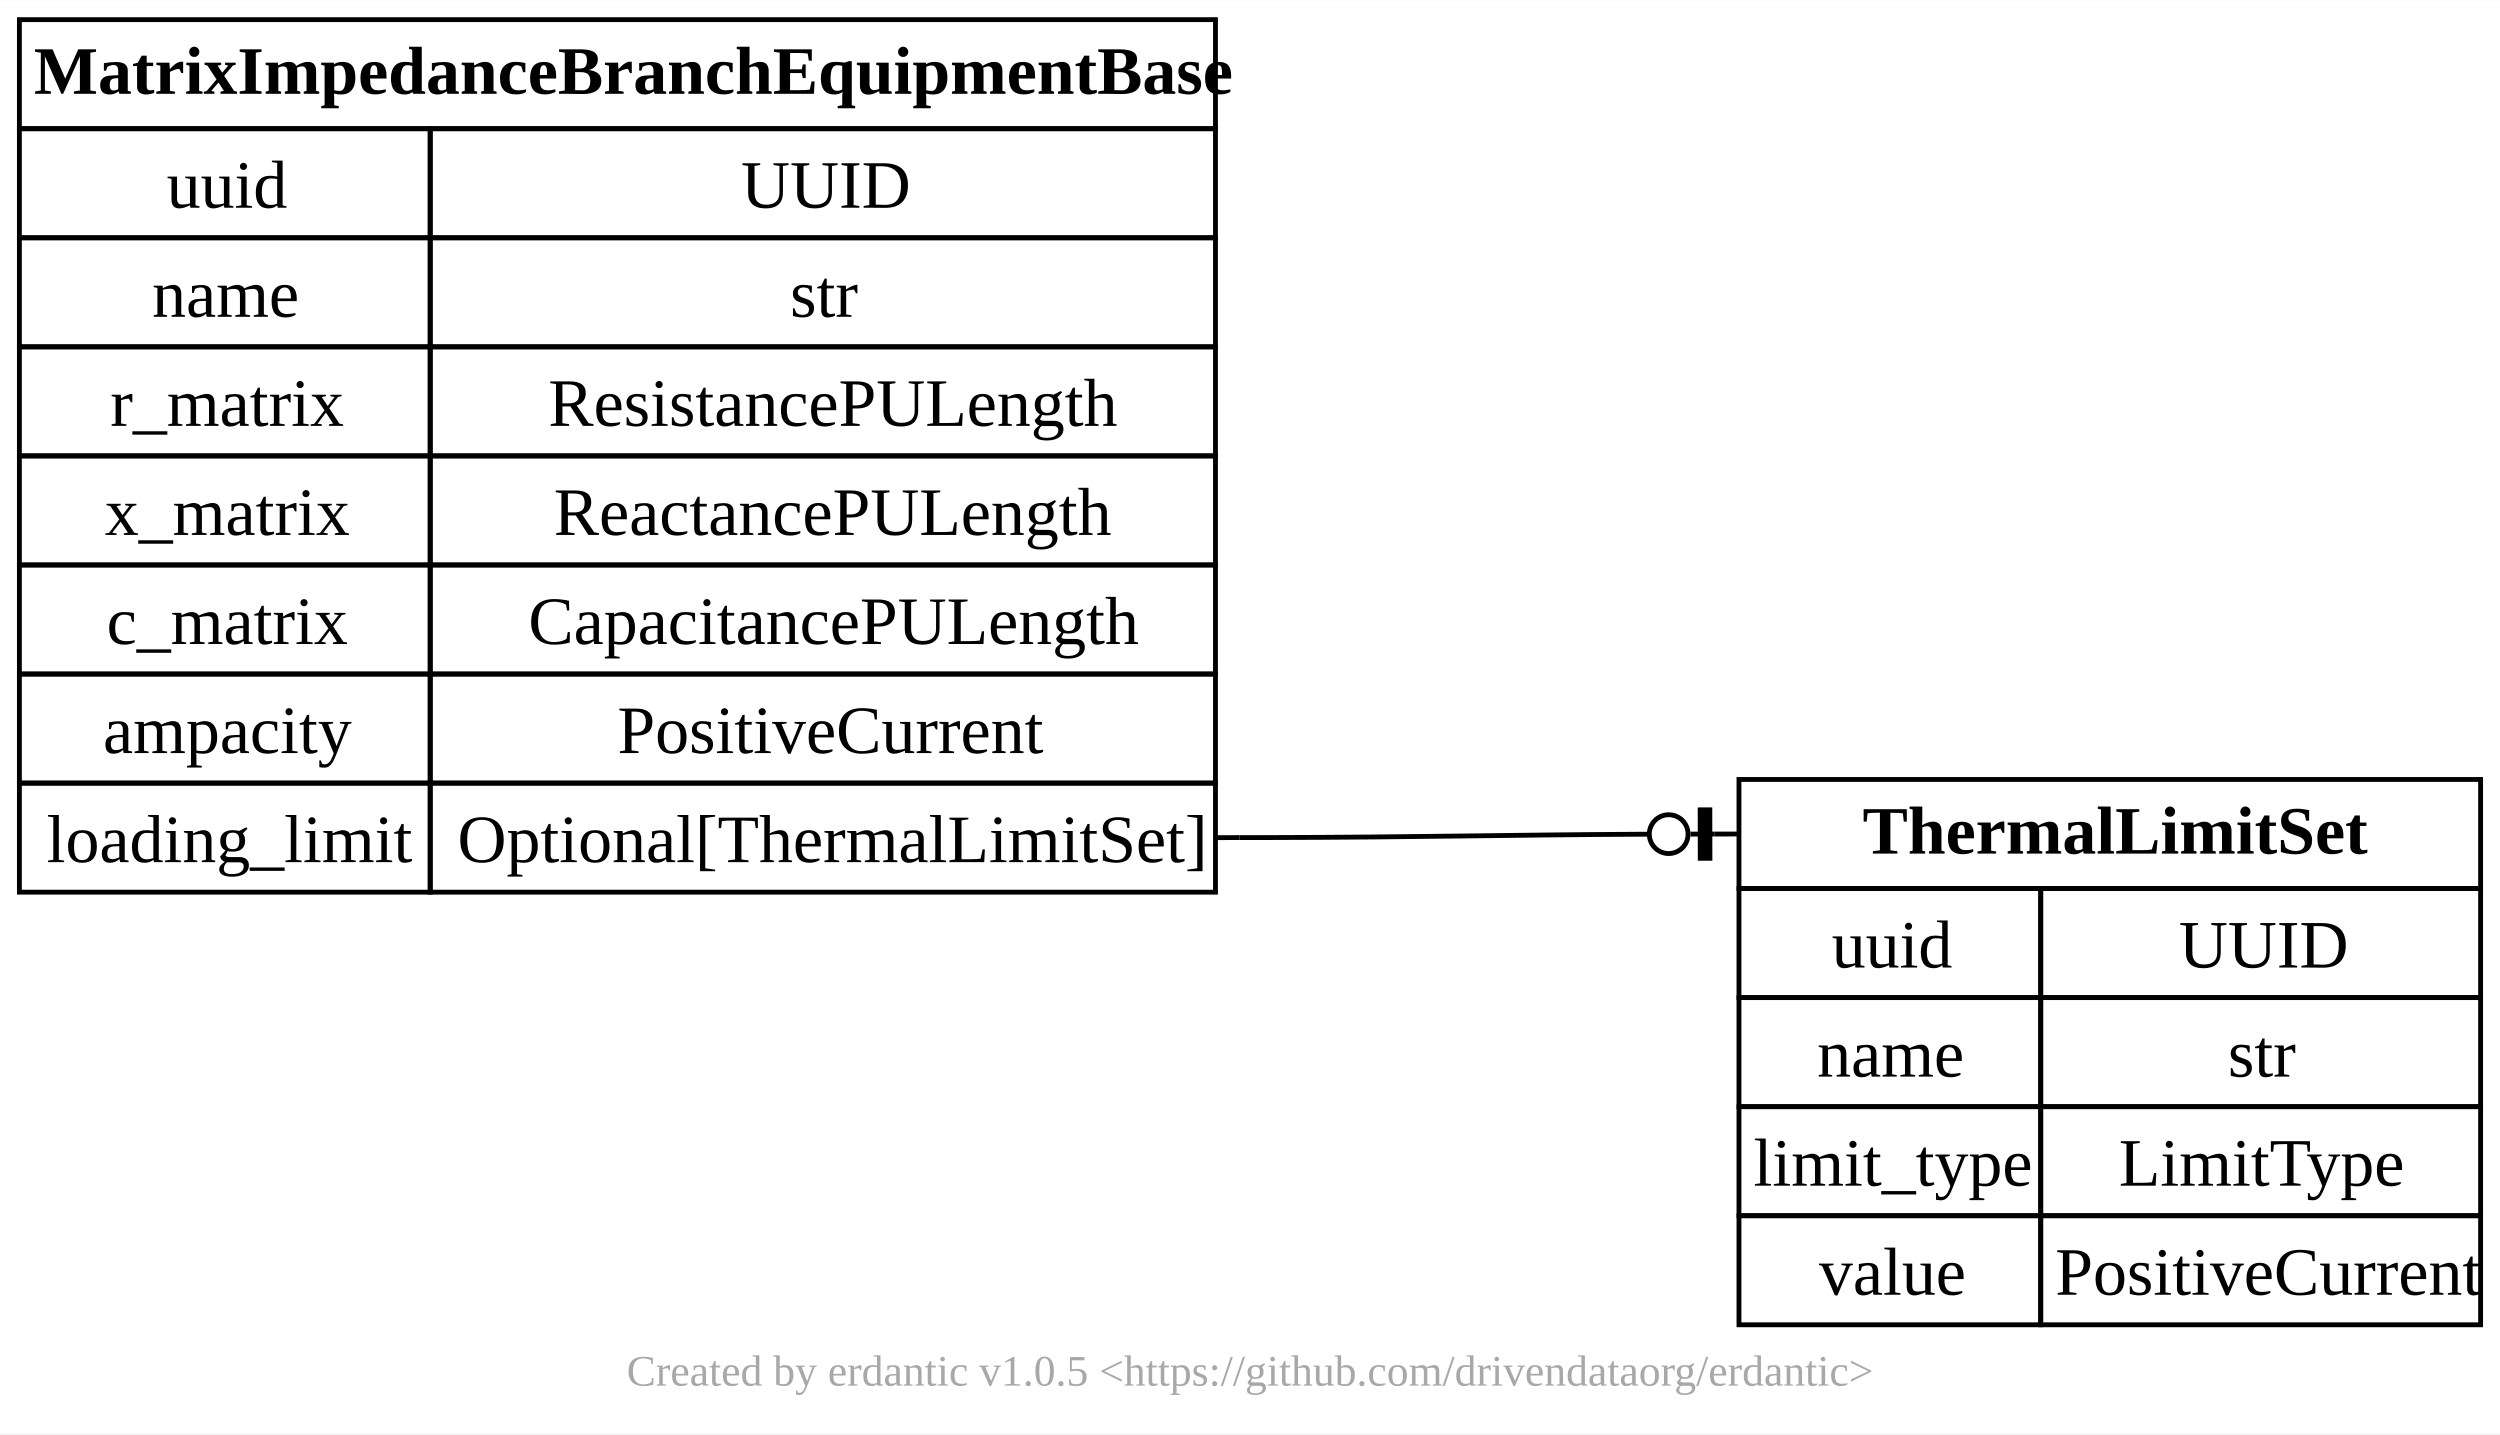
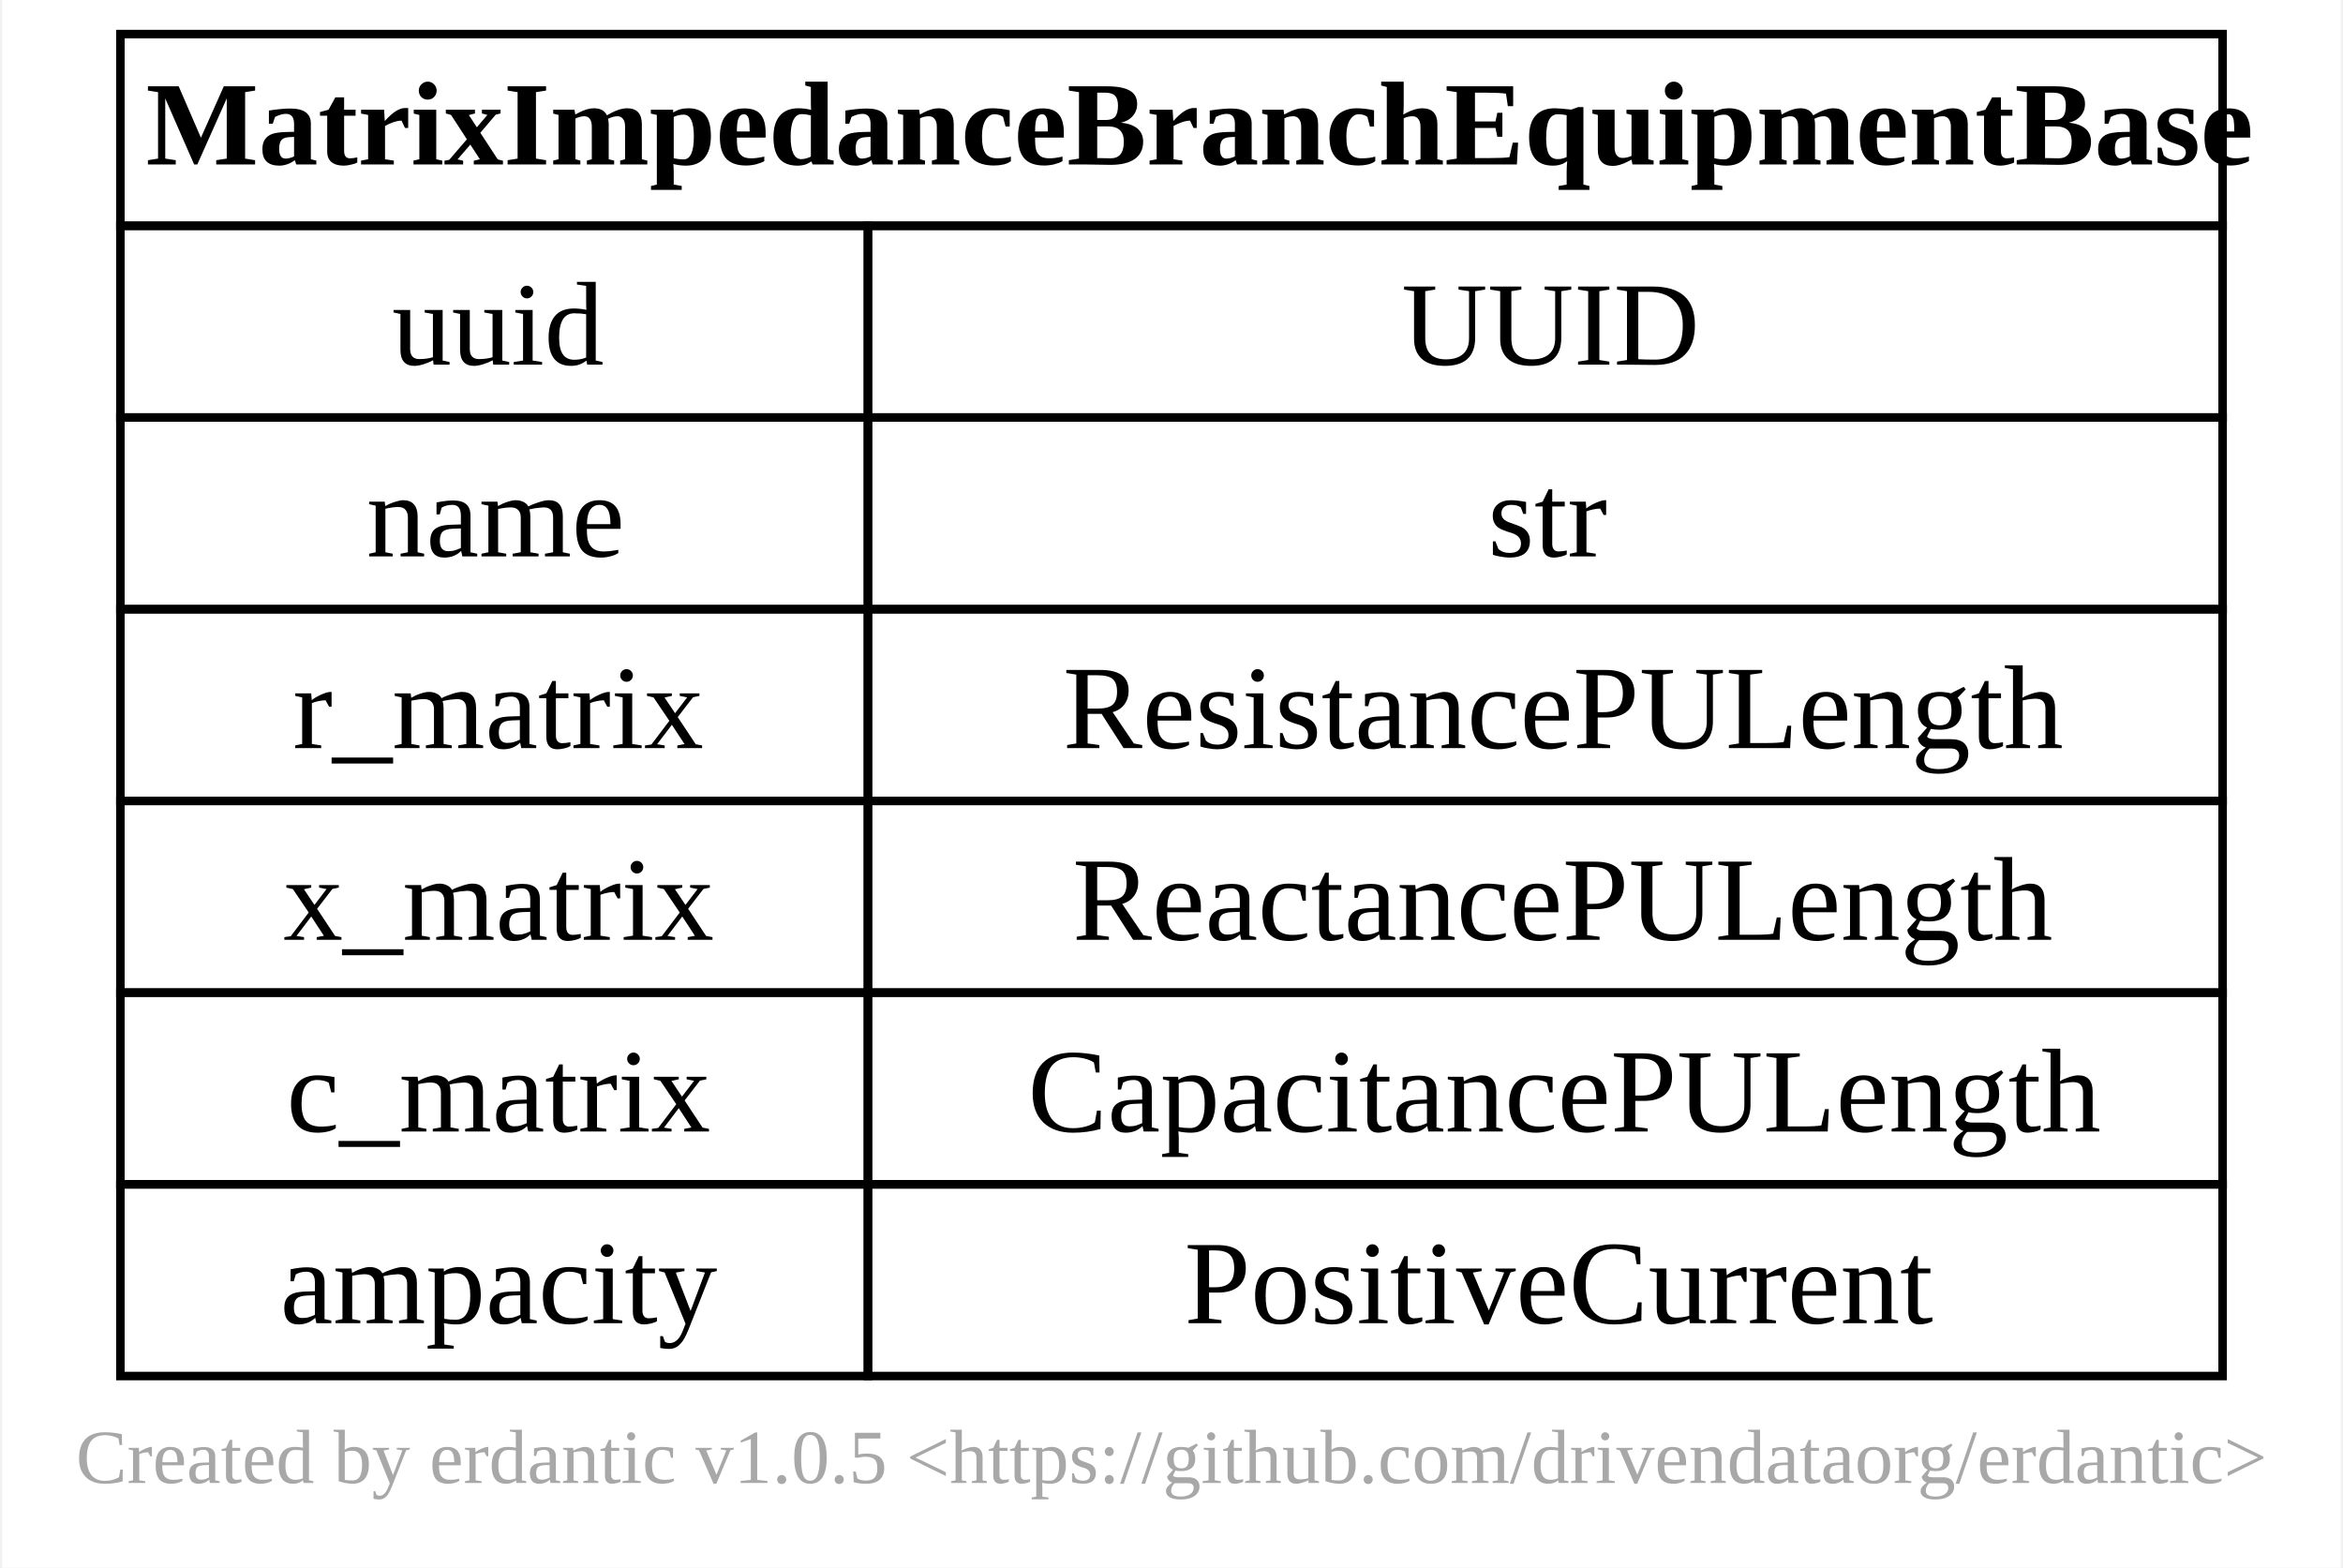
- <svg xmlns="http://www.w3.org/2000/svg" xmlns:xlink="http://www.w3.org/1999/xlink" width="516pt" height="296pt" viewBox="0.00 0.00 515.75 295.75">
-   <g id="graph0" class="graph" transform="scale(1 1) rotate(0) translate(4 291.75)">
-     <polygon fill="white" stroke="none" points="-4,4 -4,-291.75 511.75,-291.75 511.75,4 -4,4" />
-     <text text-anchor="middle" x="253.88" y="-5.95" font-family="Times New Roman,Times,Liberation Serif,serif" font-size="9.00" fill="#a8a8a8">Created by erdantic v1.0.5 &lt;https://github.com/drivendataorg/erdantic&gt;</text>
+ <svg xmlns="http://www.w3.org/2000/svg" xmlns:xlink="http://www.w3.org/1999/xlink" width="275pt" height="184pt" viewBox="0.00 0.00 274.50 184.00">
+   <g id="graph0" class="graph" transform="scale(1 1) rotate(0) translate(4 180)">
+     <polygon fill="white" stroke="none" points="-4,4 -4,-180 270.5,-180 270.5,4 -4,4" />
+     <text text-anchor="middle" x="133.25" y="-5.95" font-family="Times New Roman,Times,Liberation Serif,serif" font-size="9.00" fill="#a8a8a8">Created by erdantic v1.0.5 &lt;https://github.com/drivendataorg/erdantic&gt;</text>
    <g id="node1" class="node">
      <g id="a_node1">
-         <a xlink:title="gdm.distribution.common.limitset.ThermalLimitSet&#10;&#10;Interface for voltage limit set.&#10;">
-           <polygon fill="none" stroke="black" points="354.75,-108.5 354.75,-131 507.75,-131 507.75,-108.5 354.75,-108.5" />
-           <text text-anchor="start" x="380.25" y="-115.7" font-family="Times New Roman,Times,Liberation Serif,serif" font-weight="bold" font-size="14.00">ThermalLimitSet</text>
-           <polygon fill="none" stroke="black" points="354.75,-86 354.75,-108.5 417,-108.5 417,-86 354.75,-86" />
-           <text text-anchor="start" x="373.88" y="-92.2" font-family="Times New Roman,Times,Liberation Serif,serif" font-size="14.00">uuid</text>
-           <polygon fill="none" stroke="black" points="417,-86 417,-108.5 507.75,-108.5 507.75,-86 417,-86" />
-           <text text-anchor="start" x="445.5" y="-92.2" font-family="Times New Roman,Times,Liberation Serif,serif" font-size="14.00">UUID</text>
-           <polygon fill="none" stroke="black" points="354.75,-63.5 354.75,-86 417,-86 417,-63.5 354.75,-63.5" />
-           <text text-anchor="start" x="370.88" y="-69.7" font-family="Times New Roman,Times,Liberation Serif,serif" font-size="14.00">name</text>
-           <polygon fill="none" stroke="black" points="417,-63.5 417,-86 507.75,-86 507.75,-63.5 417,-63.5" />
-           <text text-anchor="start" x="455.62" y="-69.7" font-family="Times New Roman,Times,Liberation Serif,serif" font-size="14.00">str</text>
-           <polygon fill="none" stroke="black" points="354.75,-41 354.75,-63.5 417,-63.5 417,-41 354.75,-41" />
-           <text text-anchor="start" x="357.75" y="-47.2" font-family="Times New Roman,Times,Liberation Serif,serif" font-size="14.00">limit_type</text>
-           <polygon fill="none" stroke="black" points="417,-41 417,-63.5 507.75,-63.5 507.75,-41 417,-41" />
-           <text text-anchor="start" x="433.12" y="-47.2" font-family="Times New Roman,Times,Liberation Serif,serif" font-size="14.00">LimitType</text>
-           <polygon fill="none" stroke="black" points="354.75,-18.5 354.75,-41 417,-41 417,-18.5 354.75,-18.5" />
-           <text text-anchor="start" x="371.25" y="-24.7" font-family="Times New Roman,Times,Liberation Serif,serif" font-size="14.00">value</text>
-           <polygon fill="none" stroke="black" points="417,-18.5 417,-41 507.75,-41 507.75,-18.5 417,-18.5" />
-           <text text-anchor="start" x="420" y="-24.7" font-family="Times New Roman,Times,Liberation Serif,serif" font-size="14.00">PositiveCurrent</text>
+         <a xlink:title="gdm.distribution.equipment.base.matrix_impedance_branch_equipment_base.MatrixImpedanceBranchEquipmentBase&#10;&#10;Data model for impedance based branch.&#10;">
+           <polygon fill="none" stroke="black" points="9.88,-153.5 9.88,-176 256.62,-176 256.62,-153.5 9.88,-153.5" />
+           <text text-anchor="start" x="12.88" y="-160.7" font-family="Times New Roman,Times,Liberation Serif,serif" font-weight="bold" font-size="14.00">MatrixImpedanceBranchEquipmentBase</text>
+           <polygon fill="none" stroke="black" points="9.88,-131 9.88,-153.5 97.62,-153.5 97.62,-131 9.88,-131" />
+           <text text-anchor="start" x="41.75" y="-137.2" font-family="Times New Roman,Times,Liberation Serif,serif" font-size="14.00">uuid</text>
+           <polygon fill="none" stroke="black" points="97.62,-131 97.62,-153.5 256.62,-153.5 256.62,-131 97.62,-131" />
+           <text text-anchor="start" x="160.25" y="-137.2" font-family="Times New Roman,Times,Liberation Serif,serif" font-size="14.00">UUID</text>
+           <polygon fill="none" stroke="black" points="9.88,-108.5 9.88,-131 97.62,-131 97.62,-108.5 9.88,-108.5" />
+           <text text-anchor="start" x="38.75" y="-114.7" font-family="Times New Roman,Times,Liberation Serif,serif" font-size="14.00">name</text>
+           <polygon fill="none" stroke="black" points="97.62,-108.5 97.62,-131 256.62,-131 256.62,-108.5 97.62,-108.5" />
+           <text text-anchor="start" x="170.38" y="-114.7" font-family="Times New Roman,Times,Liberation Serif,serif" font-size="14.00">str</text>
+           <polygon fill="none" stroke="black" points="9.88,-86 9.88,-108.5 97.62,-108.5 97.62,-86 9.88,-86" />
+           <text text-anchor="start" x="30.12" y="-92.2" font-family="Times New Roman,Times,Liberation Serif,serif" font-size="14.00">r_matrix</text>
+           <polygon fill="none" stroke="black" points="97.62,-86 97.62,-108.5 256.62,-108.5 256.62,-86 97.62,-86" />
+           <text text-anchor="start" x="120.5" y="-92.2" font-family="Times New Roman,Times,Liberation Serif,serif" font-size="14.00">ResistancePULength</text>
+           <polygon fill="none" stroke="black" points="9.88,-63.5 9.88,-86 97.62,-86 97.62,-63.5 9.88,-63.5" />
+           <text text-anchor="start" x="29" y="-69.7" font-family="Times New Roman,Times,Liberation Serif,serif" font-size="14.00">x_matrix</text>
+           <polygon fill="none" stroke="black" points="97.62,-63.5 97.62,-86 256.62,-86 256.62,-63.5 97.62,-63.5" />
+           <text text-anchor="start" x="121.62" y="-69.7" font-family="Times New Roman,Times,Liberation Serif,serif" font-size="14.00">ReactancePULength</text>
+           <polygon fill="none" stroke="black" points="9.88,-41 9.88,-63.5 97.62,-63.5 97.62,-41 9.88,-41" />
+           <text text-anchor="start" x="29.38" y="-47.2" font-family="Times New Roman,Times,Liberation Serif,serif" font-size="14.00">c_matrix</text>
+           <polygon fill="none" stroke="black" points="97.62,-41 97.62,-63.5 256.62,-63.5 256.62,-41 97.62,-41" />
+           <text text-anchor="start" x="116.38" y="-47.2" font-family="Times New Roman,Times,Liberation Serif,serif" font-size="14.00">CapacitancePULength</text>
+           <polygon fill="none" stroke="black" points="9.88,-18.5 9.88,-41 97.62,-41 97.62,-18.5 9.88,-18.5" />
+           <text text-anchor="start" x="28.62" y="-24.7" font-family="Times New Roman,Times,Liberation Serif,serif" font-size="14.00">ampacity</text>
+           <polygon fill="none" stroke="black" points="97.62,-18.5 97.62,-41 256.62,-41 256.62,-18.5 97.62,-18.5" />
+           <text text-anchor="start" x="134.75" y="-24.7" font-family="Times New Roman,Times,Liberation Serif,serif" font-size="14.00">PositiveCurrent</text>
        </a>
      </g>
    </g>
-     <g id="node2" class="node">
-       <g id="a_node2">
-         <a xlink:title="gdm.distribution.equipment.base.matrix_impedance_branch_equipment_base.MatrixImpedanceBranchEquipmentBase&#10;&#10;Interface for impedance based branch.&#10;">
-           <polygon fill="none" stroke="black" points="0,-265.25 0,-287.75 246.75,-287.75 246.75,-265.25 0,-265.25" />
-           <text text-anchor="start" x="3" y="-272.45" font-family="Times New Roman,Times,Liberation Serif,serif" font-weight="bold" font-size="14.00">MatrixImpedanceBranchEquipmentBase</text>
-           <polygon fill="none" stroke="black" points="0,-242.75 0,-265.25 84.75,-265.25 84.75,-242.75 0,-242.75" />
-           <text text-anchor="start" x="30.38" y="-248.95" font-family="Times New Roman,Times,Liberation Serif,serif" font-size="14.00">uuid</text>
-           <polygon fill="none" stroke="black" points="84.75,-242.75 84.75,-265.25 246.75,-265.25 246.75,-242.75 84.75,-242.75" />
-           <text text-anchor="start" x="148.88" y="-248.95" font-family="Times New Roman,Times,Liberation Serif,serif" font-size="14.00">UUID</text>
-           <polygon fill="none" stroke="black" points="0,-220.25 0,-242.75 84.75,-242.75 84.75,-220.25 0,-220.25" />
-           <text text-anchor="start" x="27.38" y="-226.45" font-family="Times New Roman,Times,Liberation Serif,serif" font-size="14.00">name</text>
-           <polygon fill="none" stroke="black" points="84.75,-220.25 84.75,-242.75 246.75,-242.75 246.75,-220.25 84.75,-220.25" />
-           <text text-anchor="start" x="159" y="-226.45" font-family="Times New Roman,Times,Liberation Serif,serif" font-size="14.00">str</text>
-           <polygon fill="none" stroke="black" points="0,-197.75 0,-220.25 84.75,-220.25 84.75,-197.75 0,-197.75" />
-           <text text-anchor="start" x="18.75" y="-203.95" font-family="Times New Roman,Times,Liberation Serif,serif" font-size="14.00">r_matrix</text>
-           <polygon fill="none" stroke="black" points="84.75,-197.75 84.75,-220.25 246.75,-220.25 246.75,-197.75 84.75,-197.75" />
-           <text text-anchor="start" x="109.12" y="-203.95" font-family="Times New Roman,Times,Liberation Serif,serif" font-size="14.00">ResistancePULength</text>
-           <polygon fill="none" stroke="black" points="0,-175.25 0,-197.75 84.75,-197.75 84.75,-175.25 0,-175.25" />
-           <text text-anchor="start" x="17.62" y="-181.45" font-family="Times New Roman,Times,Liberation Serif,serif" font-size="14.00">x_matrix</text>
-           <polygon fill="none" stroke="black" points="84.75,-175.25 84.75,-197.75 246.75,-197.75 246.75,-175.25 84.75,-175.25" />
-           <text text-anchor="start" x="110.25" y="-181.45" font-family="Times New Roman,Times,Liberation Serif,serif" font-size="14.00">ReactancePULength</text>
-           <polygon fill="none" stroke="black" points="0,-152.75 0,-175.25 84.75,-175.25 84.75,-152.75 0,-152.75" />
-           <text text-anchor="start" x="18" y="-158.95" font-family="Times New Roman,Times,Liberation Serif,serif" font-size="14.00">c_matrix</text>
-           <polygon fill="none" stroke="black" points="84.75,-152.75 84.75,-175.25 246.75,-175.25 246.75,-152.75 84.75,-152.75" />
-           <text text-anchor="start" x="105" y="-158.95" font-family="Times New Roman,Times,Liberation Serif,serif" font-size="14.00">CapacitancePULength</text>
-           <polygon fill="none" stroke="black" points="0,-130.25 0,-152.75 84.75,-152.75 84.75,-130.25 0,-130.25" />
-           <text text-anchor="start" x="17.25" y="-136.45" font-family="Times New Roman,Times,Liberation Serif,serif" font-size="14.00">ampacity</text>
-           <polygon fill="none" stroke="black" points="84.75,-130.25 84.75,-152.75 246.75,-152.75 246.75,-130.25 84.75,-130.25" />
-           <text text-anchor="start" x="123.38" y="-136.45" font-family="Times New Roman,Times,Liberation Serif,serif" font-size="14.00">PositiveCurrent</text>
-           <polygon fill="none" stroke="black" points="0,-107.75 0,-130.25 84.75,-130.25 84.75,-107.75 0,-107.75" />
-           <text text-anchor="start" x="5.62" y="-113.95" font-family="Times New Roman,Times,Liberation Serif,serif" font-size="14.00">loading_limit</text>
-           <polygon fill="none" stroke="black" points="84.75,-107.75 84.75,-130.25 246.75,-130.25 246.75,-107.75 84.75,-107.75" />
-           <text text-anchor="start" x="90.38" y="-113.95" font-family="Times New Roman,Times,Liberation Serif,serif" font-size="14.00">Optional[ThermalLimitSet]</text>
-         </a>
-       </g>
-     </g>
-     <g id="edge1" class="edge">
-       <path fill="none" stroke="black" d="M256.62,-119.01C290.41,-119.09 305.34,-119.56 335.93,-119.71" />
-       <polyline fill="none" stroke="black" points="246.75,-119 251.75,-119.01" />
-       <polyline fill="none" stroke="black" points="251.75,-119.01 256.75,-119.01" />
-       <polyline fill="none" stroke="black" points="354.75,-119.75 349.75,-119.74" />
-       <polygon fill="black" stroke="black" points="348.76,-114.74 348.74,-124.74 346.74,-124.73 346.76,-114.73 348.76,-114.74" />
-       <polyline fill="none" stroke="black" points="349.75,-119.74 344.75,-119.73" />
-       <ellipse fill="none" stroke="black" cx="340.25" cy="-119.72" rx="4" ry="4" />
-     </g>
  </g>
</svg>
